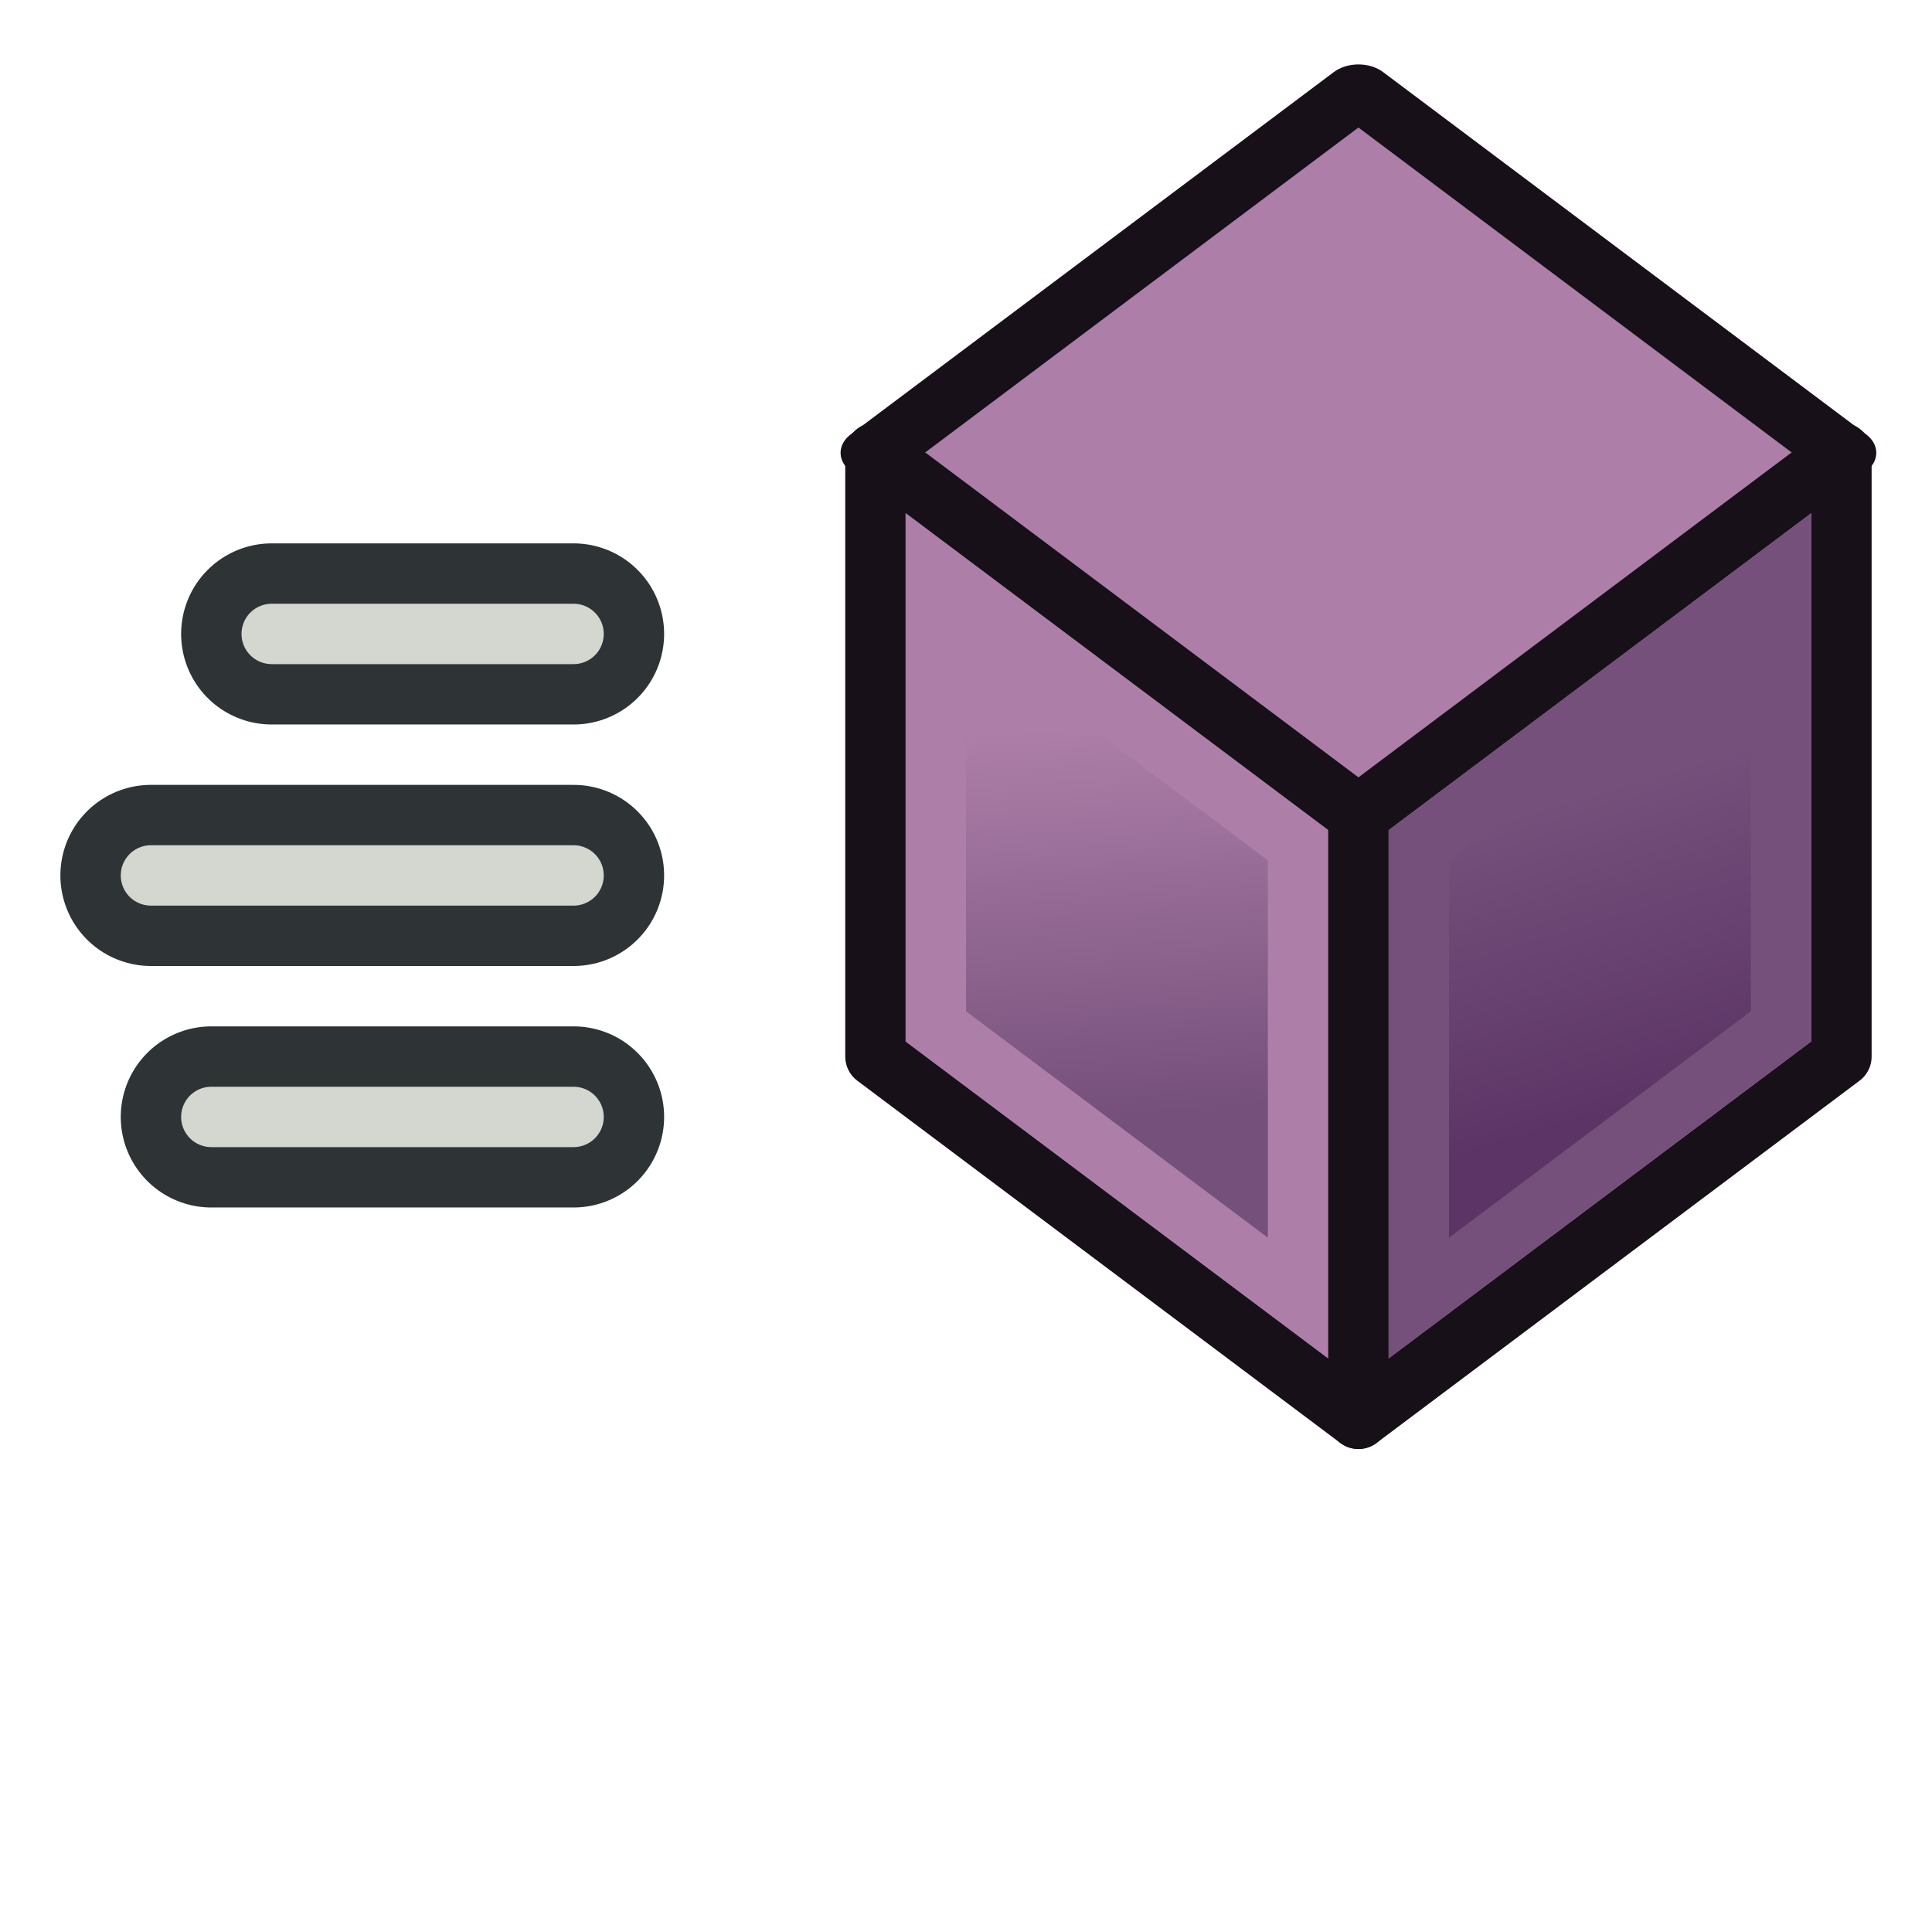
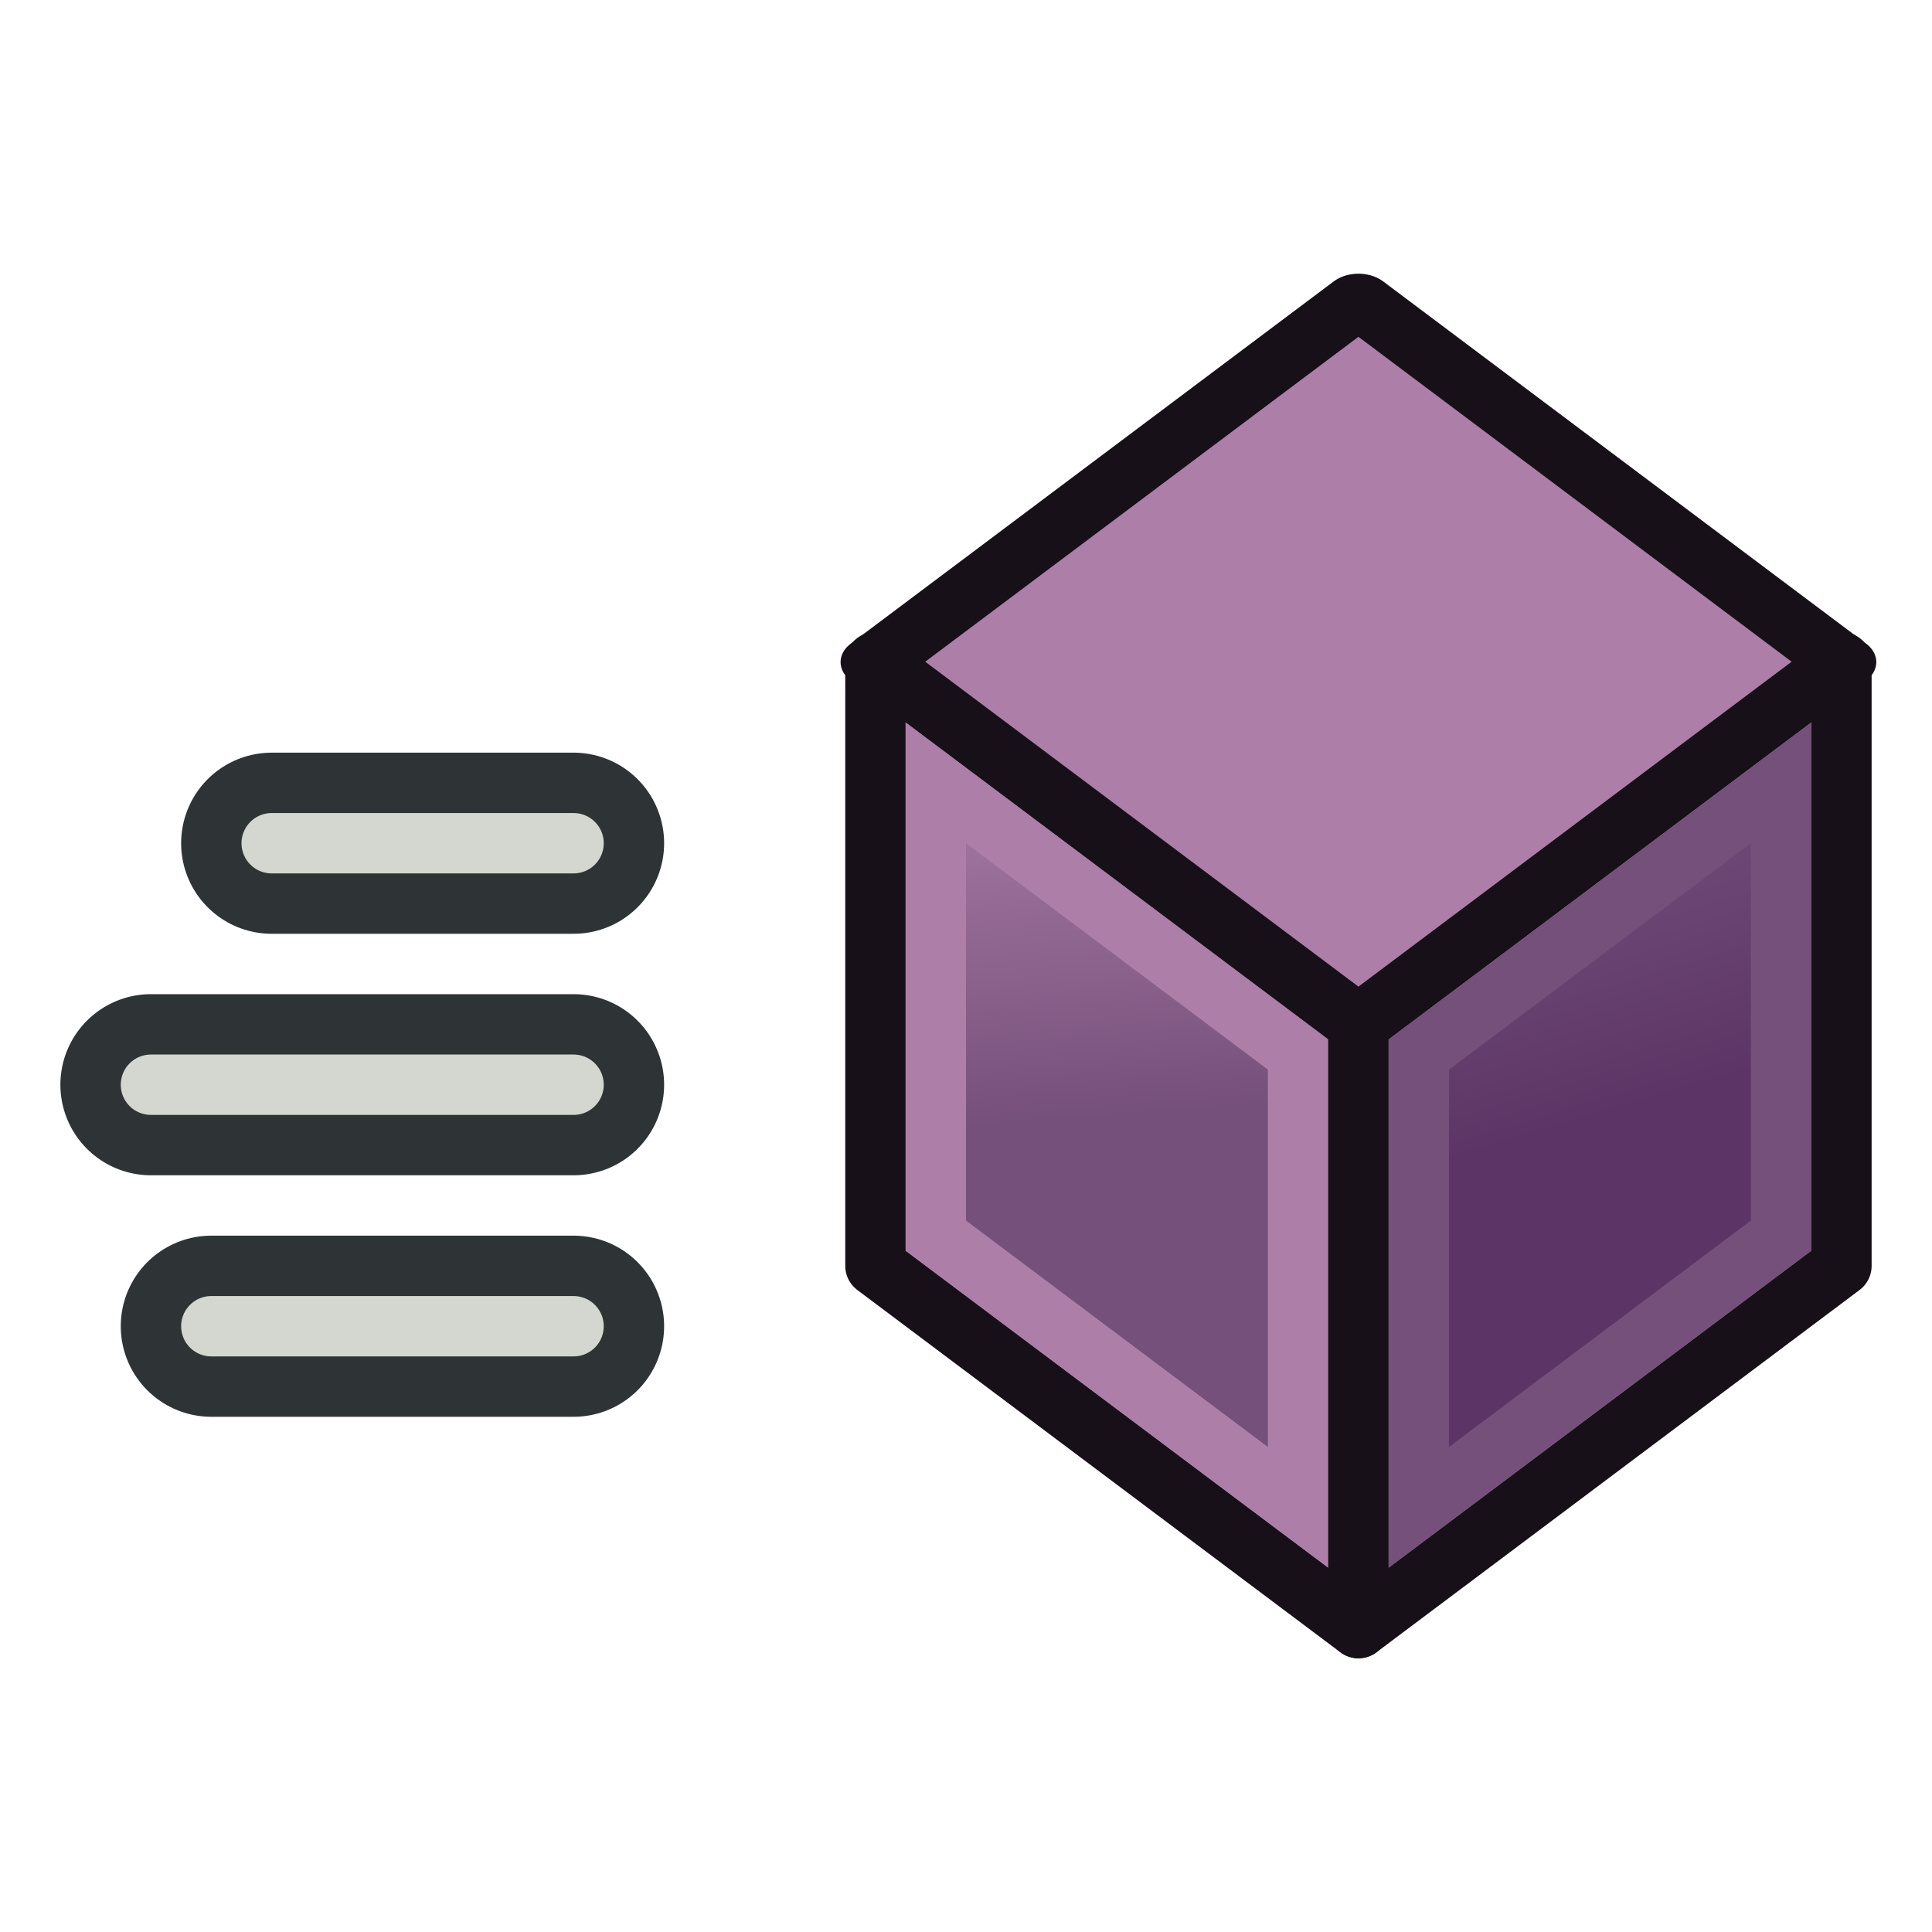
<svg xmlns="http://www.w3.org/2000/svg" xmlns:xlink="http://www.w3.org/1999/xlink" width="64" height="64" id="svg2" version="1.1">
  <defs id="defs4">
    <linearGradient id="linearGradient3850">
      <stop id="stop3852" offset="0" style="stop-color:#5c3566;stop-opacity:1" />
      <stop id="stop3854" offset="1" style="stop-color:#75507b;stop-opacity:1" />
    </linearGradient>
    <linearGradient id="linearGradient3798">
      <stop style="stop-color:#75507b;stop-opacity:1;" offset="0" id="stop3800" />
      <stop style="stop-color:#ad7fa8;stop-opacity:1" offset="1" id="stop3802" />
    </linearGradient>
    <linearGradient xlink:href="#linearGradient3798" id="linearGradient3804" x1="37" y1="1025.362" x2="36" y2="1012.362" gradientUnits="userSpaceOnUse" />
    <linearGradient xlink:href="#linearGradient3798-5" id="linearGradient3804-7" x1="37" y1="1025.362" x2="36" y2="1012.362" gradientUnits="userSpaceOnUse" />
    <linearGradient id="linearGradient3798-5">
      <stop style="stop-color:#75507b;stop-opacity:1;" offset="0" id="stop3800-3" />
      <stop style="stop-color:#ad7fa8;stop-opacity:1" offset="1" id="stop3802-5" />
    </linearGradient>
-     <linearGradient y2="1015.362" x2="40" y1="1025.362" x1="37" gradientUnits="userSpaceOnUse" id="linearGradient3827" xlink:href="#linearGradient3850" />
-     <linearGradient xlink:href="#linearGradient3798" id="linearGradient3856" gradientUnits="userSpaceOnUse" x1="37" y1="1025.362" x2="36" y2="1012.362" />
+     <linearGradient y2="1015.362" x2="40" y1="1025.362" x1="37" gradientUnits="userSpaceOnUse" id="linearGradient3827" xlink:href="#linearGradient3850" gradientTransform="translate(0,-6.933041)" />
+     <linearGradient xlink:href="#linearGradient3798" id="linearGradient3856" gradientUnits="userSpaceOnUse" x1="37" y1="1025.362" x2="36" y2="1012.362" gradientTransform="translate(0,-6.933041)" />
  </defs>
  <g id="layer1" transform="translate(0,-988.3622)">
-     <rect style="fill:#ad7fa8;fill-opacity:1;stroke:#171018;stroke-width:2.041;stroke-linecap:round;stroke-linejoin:round;stroke-miterlimit:4;stroke-opacity:1;stroke-dasharray:none;stroke-dashoffset:6" id="rect2990" width="20" height="20" x="-818.011" y="854.261" transform="matrix(0.8000004,-0.5999995,0.8000004,0.5999995,0,0)" />
-     <g id="g3806">
-       <path transform="translate(0,988.3622)" id="path3778" d="m 29,15 0,20 16,12 0,-20 z" style="fill:#ad7fa8;stroke:#171018;stroke-width:2;stroke-linecap:butt;stroke-linejoin:round;stroke-miterlimit:4;stroke-opacity:1;stroke-dasharray:none" />
-       <path id="path3778-6" d="m 31,1007.362 0,15 12,9 0,-15 z" style="fill:url(#linearGradient3856);fill-opacity:1;stroke:#ad7fa8;stroke-width:2;stroke-linecap:butt;stroke-linejoin:miter;stroke-miterlimit:4;stroke-opacity:1;stroke-dasharray:none" />
+     <rect style="fill:#ad7fa8;fill-opacity:1;stroke:#171018;stroke-width:2.041;stroke-linecap:round;stroke-linejoin:round;stroke-miterlimit:4;stroke-opacity:1;stroke-dasharray:none;stroke-dashoffset:6" id="rect2990" width="20" height="20" x="-823.788" y="860.038" transform="matrix(0.8000004,-0.5999995,0.8000004,0.5999995,0,0)" />
+     <g id="g3806" transform="translate(0,6.933041)">
+       <path transform="translate(0,988.3622)" id="path3778" d="M 29,15 V 35 L 45,47 V 27 Z" style="fill:#ad7fa8;stroke:#171018;stroke-width:2;stroke-linecap:butt;stroke-linejoin:round;stroke-miterlimit:4;stroke-dasharray:none;stroke-opacity:1" />
+       <path id="path3778-6" d="m 31,1007.362 v 15 l 12,9 v -15 z" style="fill:url(#linearGradient3856);fill-opacity:1;stroke:#ad7fa8;stroke-width:2;stroke-linecap:butt;stroke-linejoin:miter;stroke-miterlimit:4;stroke-dasharray:none;stroke-opacity:1" />
    </g>
-     <g transform="matrix(-1,0,0,1,90,0)" id="g3806-6">
-       <path transform="translate(0,988.3622)" id="path3778-2" d="m 29,15 0,20 16,12 0,-20 z" style="fill:#ad7fa8;stroke:#171018;stroke-width:2;stroke-linecap:butt;stroke-linejoin:round;stroke-miterlimit:4;stroke-opacity:1;stroke-dasharray:none" />
-       <path id="path3778-6-9" d="m 31,1007.362 0,15 12,9 0,-15 z" style="fill:url(#linearGradient3827);fill-opacity:1;stroke:#75507b;stroke-width:2;stroke-linecap:butt;stroke-linejoin:miter;stroke-miterlimit:4;stroke-opacity:1;stroke-dasharray:none" />
+     <g transform="matrix(-1,0,0,1,90,6.933041)" id="g3806-6">
+       <path transform="translate(0,988.3622)" id="path3778-2" d="M 29,15 V 35 L 45,47 V 27 Z" style="fill:#ad7fa8;stroke:#171018;stroke-width:2;stroke-linecap:butt;stroke-linejoin:round;stroke-miterlimit:4;stroke-dasharray:none;stroke-opacity:1" />
+       <path id="path3778-6-9" d="m 31,1007.362 v 15 l 12,9 v -15 z" style="fill:url(#linearGradient3827);fill-opacity:1;stroke:#75507b;stroke-width:2;stroke-linecap:butt;stroke-linejoin:miter;stroke-miterlimit:4;stroke-dasharray:none;stroke-opacity:1" />
    </g>
-     <path style="fill:none;stroke:#2e3436;stroke-width:6;stroke-linecap:round;stroke-linejoin:miter;stroke-opacity:1" d="m 9,1009.362 10,0" id="path3859" />
-     <path style="fill:none;stroke:#d3d7cf;stroke-width:2;stroke-linecap:round;stroke-linejoin:miter;stroke-opacity:1" d="m 9,1009.362 10,0" id="path3859-1" />
-     <path style="fill:none;stroke:#2e3436;stroke-width:6;stroke-linecap:round;stroke-linejoin:miter;stroke-opacity:1" d="m 5,1017.362 14,0" id="path3859-2" />
-     <path style="fill:none;stroke:#d3d7cf;stroke-width:2;stroke-linecap:round;stroke-linejoin:miter;stroke-opacity:1" d="m 5,1017.362 14,0" id="path3859-1-7" />
-     <path style="fill:none;stroke:#2e3436;stroke-width:6;stroke-linecap:round;stroke-linejoin:miter;stroke-opacity:1" d="m 7,1025.362 12,0" id="path3859-0" />
-     <path style="fill:none;stroke:#d3d7cf;stroke-width:2;stroke-linecap:round;stroke-linejoin:miter;stroke-opacity:1" d="m 7,1025.362 12,0" id="path3859-1-9" />
+     <path style="fill:none;stroke:#2e3436;stroke-width:6;stroke-linecap:round;stroke-linejoin:miter;stroke-opacity:1" d="M 9,1016.295 H 19" id="path3859" />
+     <path style="fill:none;stroke:#d3d7cf;stroke-width:2;stroke-linecap:round;stroke-linejoin:miter;stroke-opacity:1" d="M 9,1016.295 H 19" id="path3859-1" />
+     <path style="fill:none;stroke:#2e3436;stroke-width:6;stroke-linecap:round;stroke-linejoin:miter;stroke-opacity:1" d="M 5,1024.295 H 19" id="path3859-2" />
+     <path style="fill:none;stroke:#d3d7cf;stroke-width:2;stroke-linecap:round;stroke-linejoin:miter;stroke-opacity:1" d="M 5,1024.295 H 19" id="path3859-1-7" />
+     <path style="fill:none;stroke:#2e3436;stroke-width:6;stroke-linecap:round;stroke-linejoin:miter;stroke-opacity:1" d="M 7,1032.295 H 19" id="path3859-0" />
+     <path style="fill:none;stroke:#d3d7cf;stroke-width:2;stroke-linecap:round;stroke-linejoin:miter;stroke-opacity:1" d="M 7,1032.295 H 19" id="path3859-1-9" />
  </g>
</svg>
